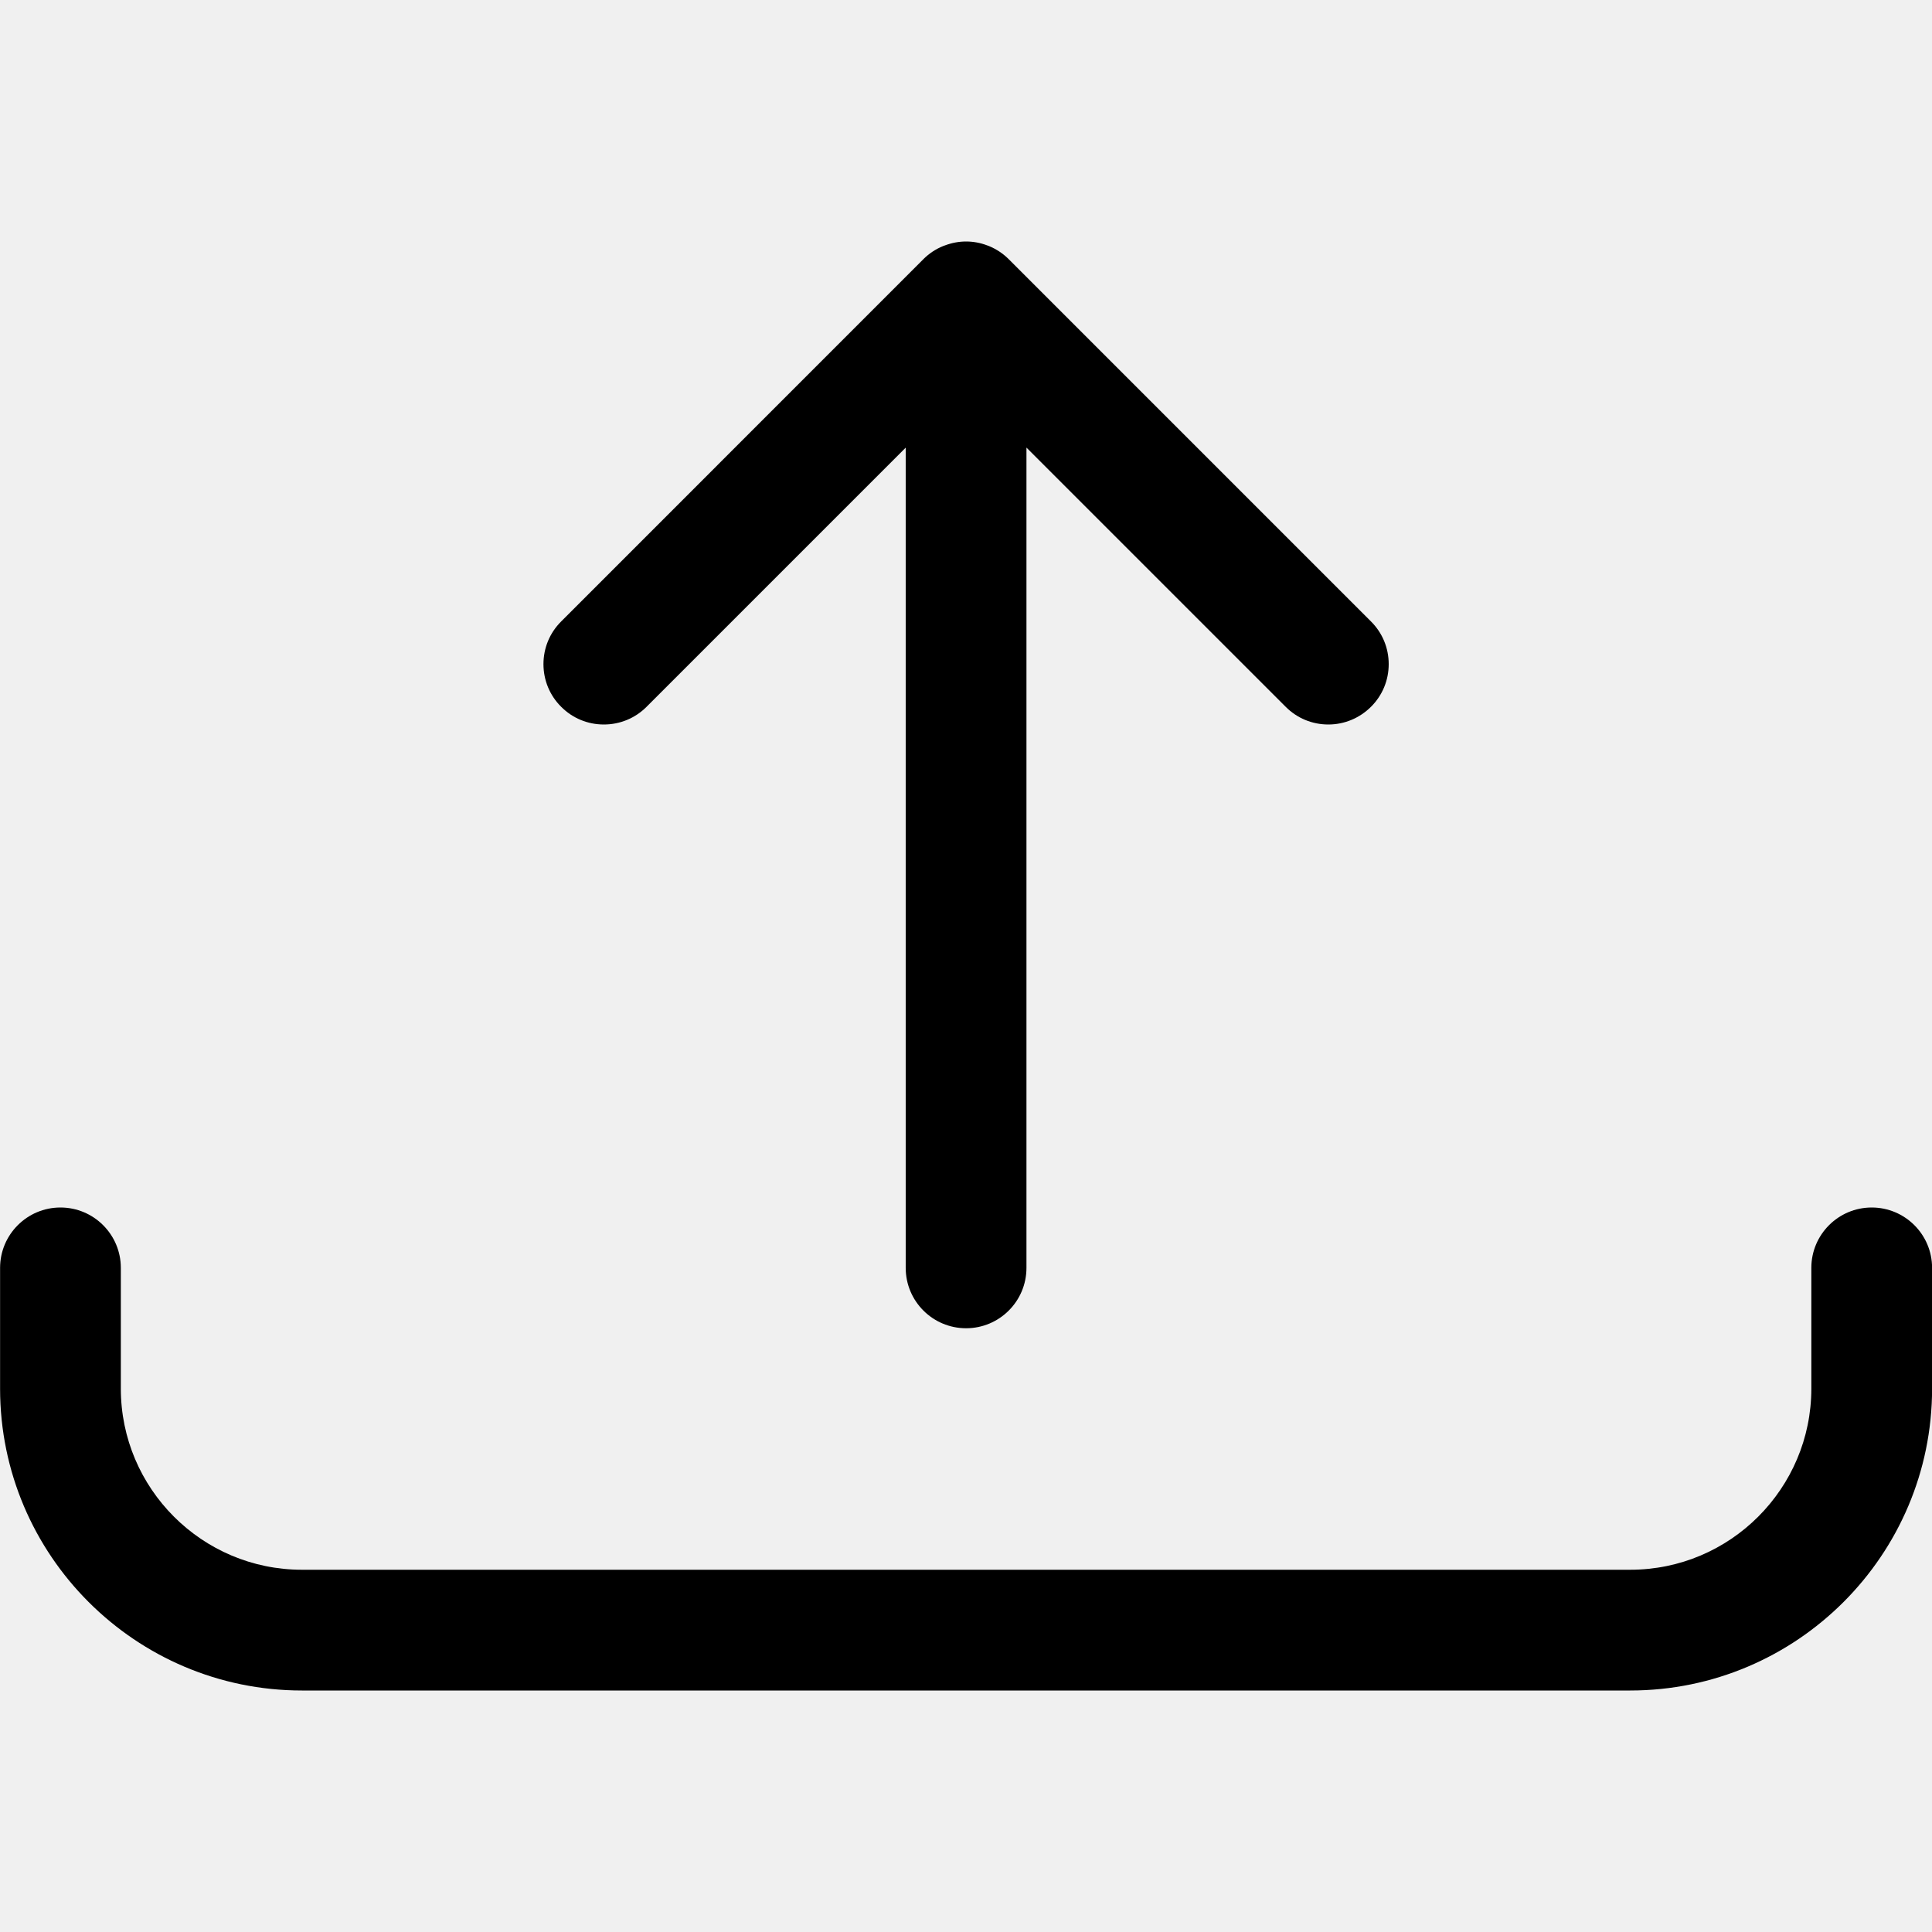
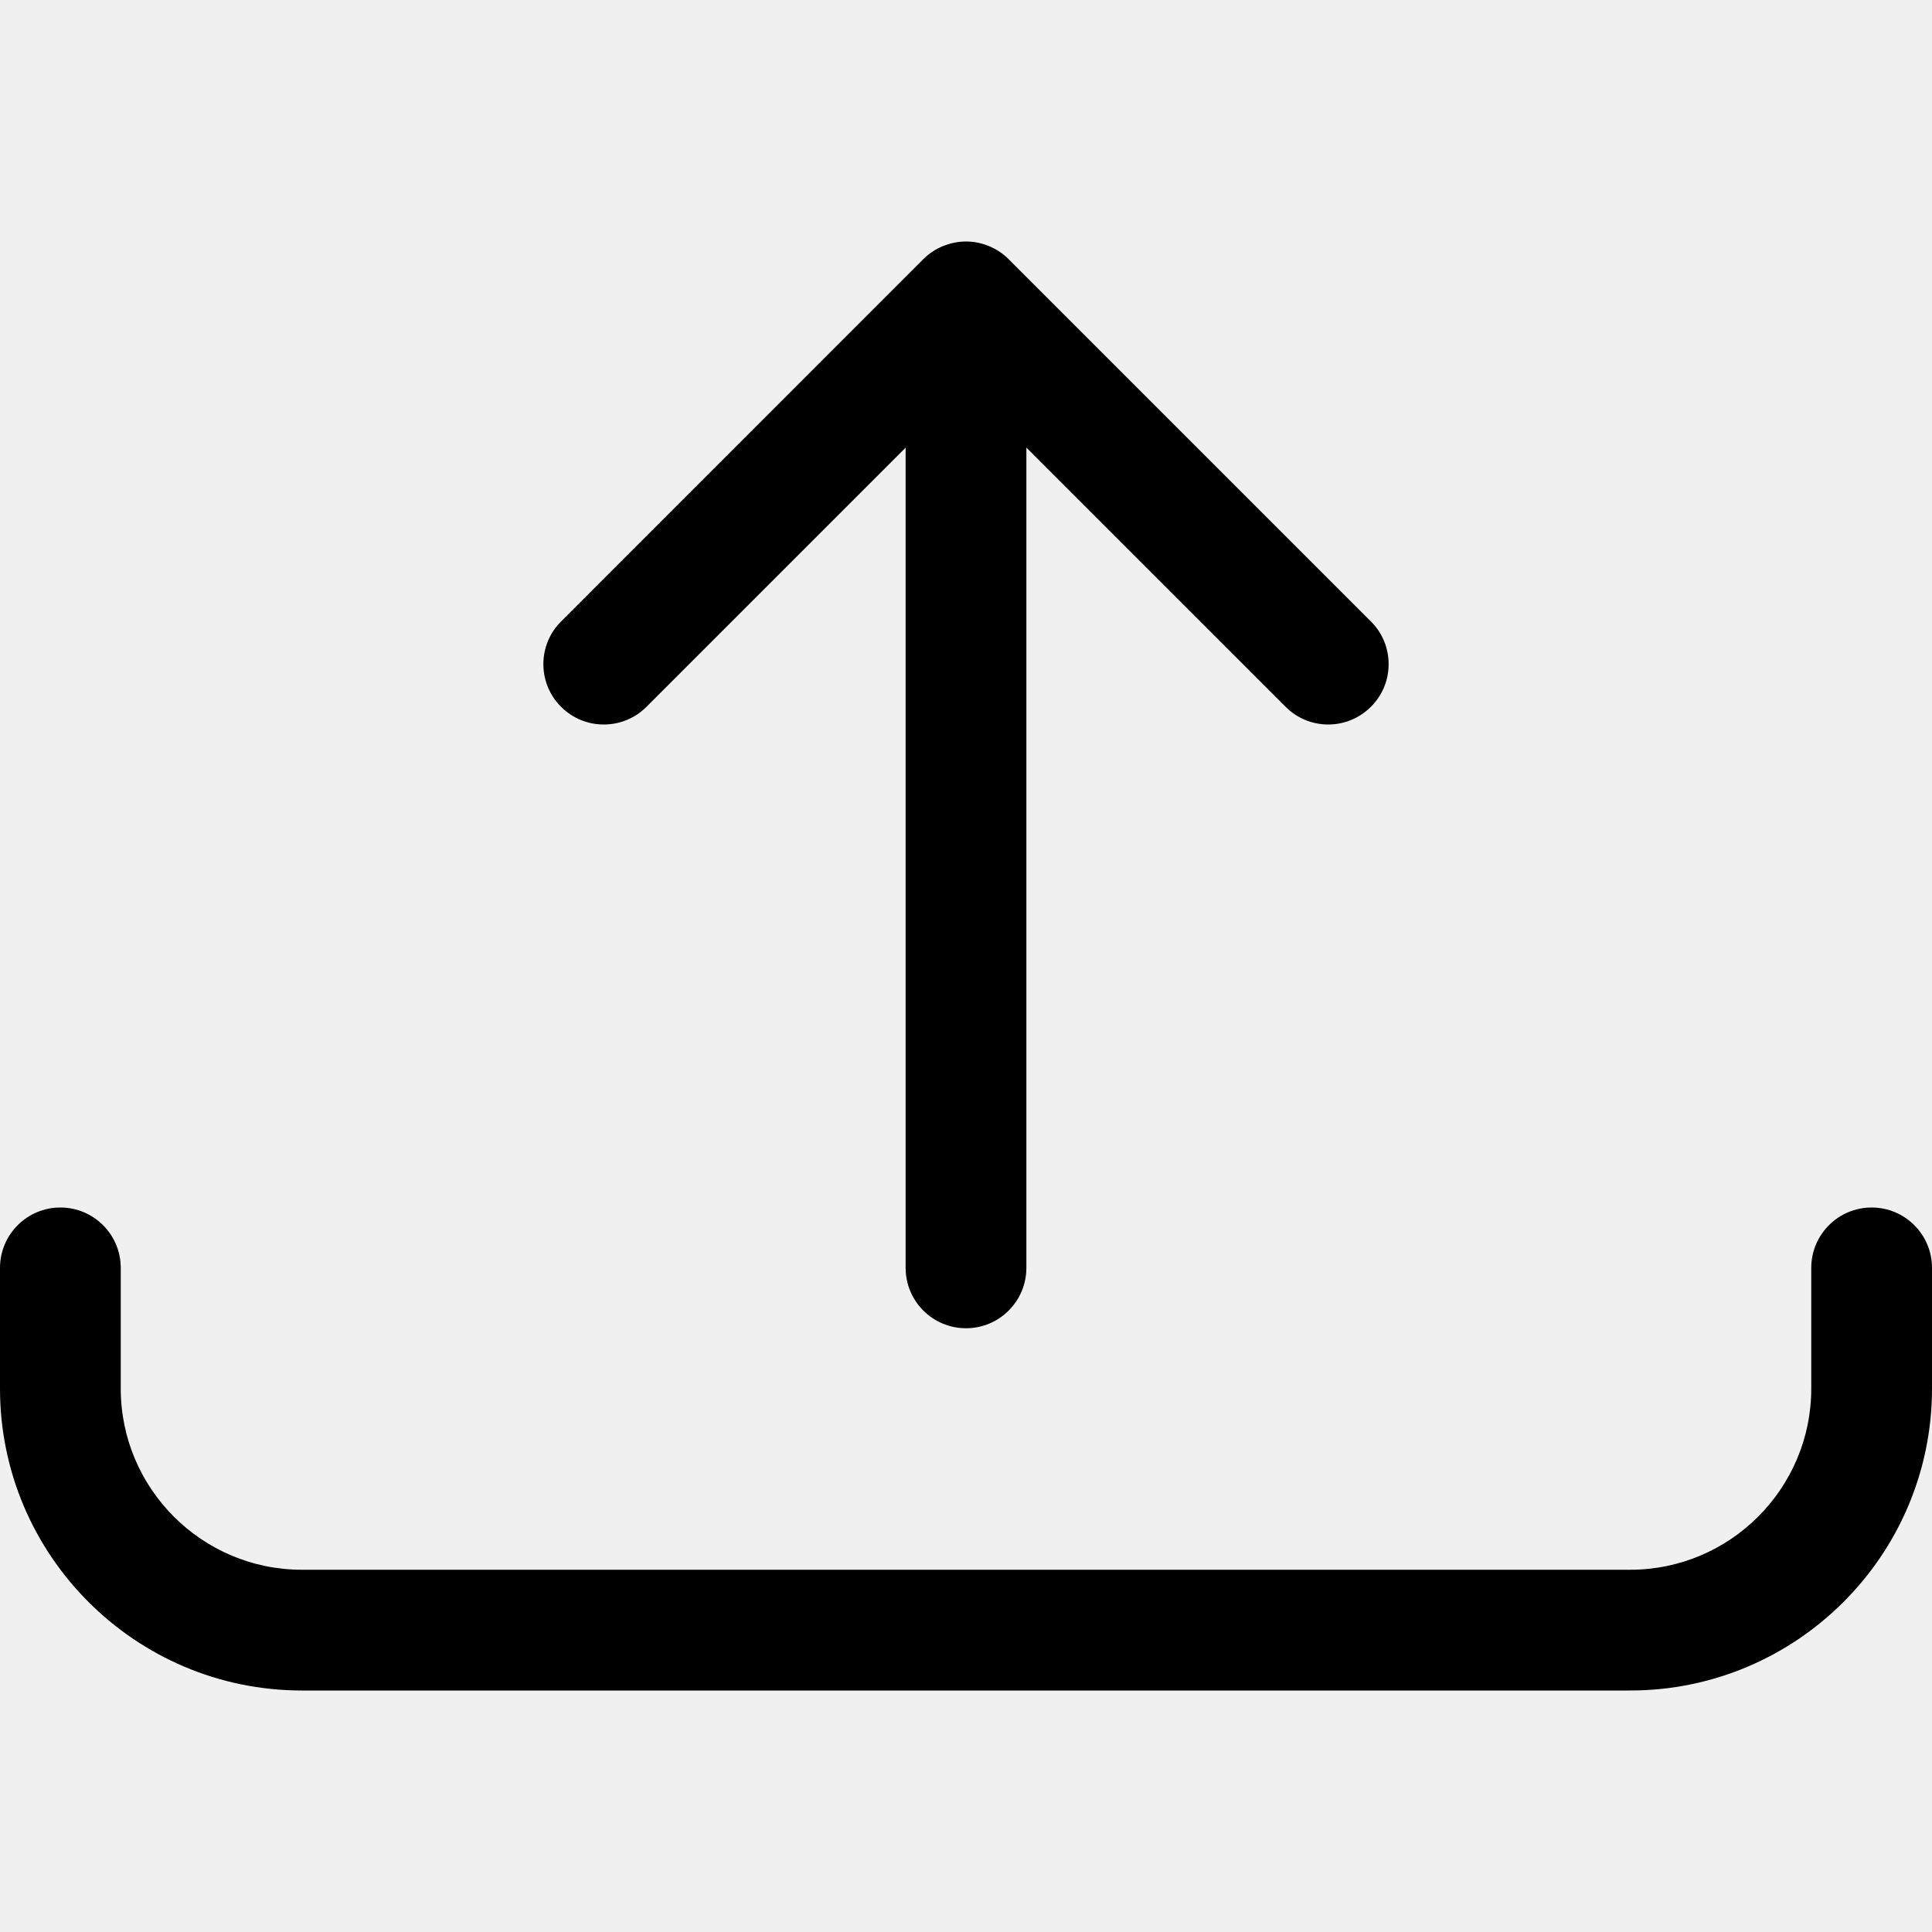
<svg xmlns="http://www.w3.org/2000/svg" width="24" height="24" viewBox="0 0 24 24" fill="none">
-   <path d="M12.001 16.5C11.587 16.5 11.251 16.164 11.251 15.75V5.561L8.031 8.781C7.89 8.922 7.701 9 7.501 9C7.301 9 7.112 8.922 6.971 8.78C6.829 8.639 6.751 8.45 6.751 8.25C6.751 8.05 6.829 7.861 6.971 7.72L11.47 3.22C11.54 3.15 11.622 3.095 11.715 3.057C11.723 3.054 11.731 3.051 11.74 3.048C11.826 3.016 11.913 3 12.001 3C12.09 3 12.178 3.016 12.262 3.048C12.269 3.05 12.276 3.053 12.282 3.055C12.379 3.095 12.461 3.15 12.532 3.221L17.031 7.72C17.173 7.861 17.251 8.05 17.251 8.25C17.251 8.45 17.173 8.639 17.031 8.78C16.889 8.921 16.701 9 16.501 9C16.301 9 16.112 8.922 15.971 8.78L12.751 5.56V15.75C12.751 16.164 12.415 16.5 12.001 16.5Z" fill="black" />
-   <path d="M3.751 21C1.683 21 0.001 19.318 0.001 17.25V15.75C0.001 15.336 0.337 15 0.751 15C1.165 15 1.501 15.336 1.501 15.75V17.25C1.501 18.491 2.51 19.5 3.751 19.5H20.251C21.492 19.5 22.501 18.491 22.501 17.25V15.75C22.501 15.336 22.837 15 23.251 15C23.665 15 24.001 15.336 24.001 15.75V17.25C24.001 19.318 22.319 21 20.251 21H3.751Z" fill="black" />
+   <g clip-path="url(#clip0)">
+     <path d="M12 16.5C11.586 16.5 11.25 16.164 11.25 15.75V5.561L8.03 8.781C7.889 8.922 7.7 9 7.5 9C7.3 9 7.111 8.922 6.97 8.78C6.828 8.639 6.75 8.45 6.75 8.25C6.75 8.05 6.828 7.861 6.97 7.72L11.469 3.22C11.539 3.15 11.621 3.095 11.714 3.057C11.722 3.054 11.73 3.051 11.739 3.048C11.825 3.016 11.912 3 12 3C12.089 3 12.177 3.016 12.261 3.048C12.268 3.05 12.275 3.053 12.281 3.055C12.378 3.095 12.46 3.15 12.531 3.221L17.03 7.72C17.172 7.861 17.25 8.05 17.25 8.25C17.25 8.45 17.172 8.639 17.03 8.78C16.888 8.921 16.7 9 16.5 9C16.3 9 16.111 8.922 15.97 8.78L12.75 5.56V15.75C12.75 16.164 12.414 16.5 12 16.5Z" fill="black" />
+     <path d="M3.75 21C1.682 21 0 19.318 0 17.25V15.75C0 15.336 0.336 15 0.75 15C1.164 15 1.5 15.336 1.5 15.75V17.25C1.5 18.491 2.509 19.5 3.75 19.5H20.25C21.491 19.5 22.5 18.491 22.5 17.25V15.75C22.5 15.336 22.836 15 23.25 15C23.664 15 24 15.336 24 15.75V17.25C24 19.318 22.318 21 20.25 21H3.75Z" fill="black" />
+   </g>
+   <defs>
+     <clipPath id="clip0">
+       <path d="M-0.001 0H23.999V24H-0.001V0Z" fill="white" />
+     </clipPath>
+   </defs>
</svg>
